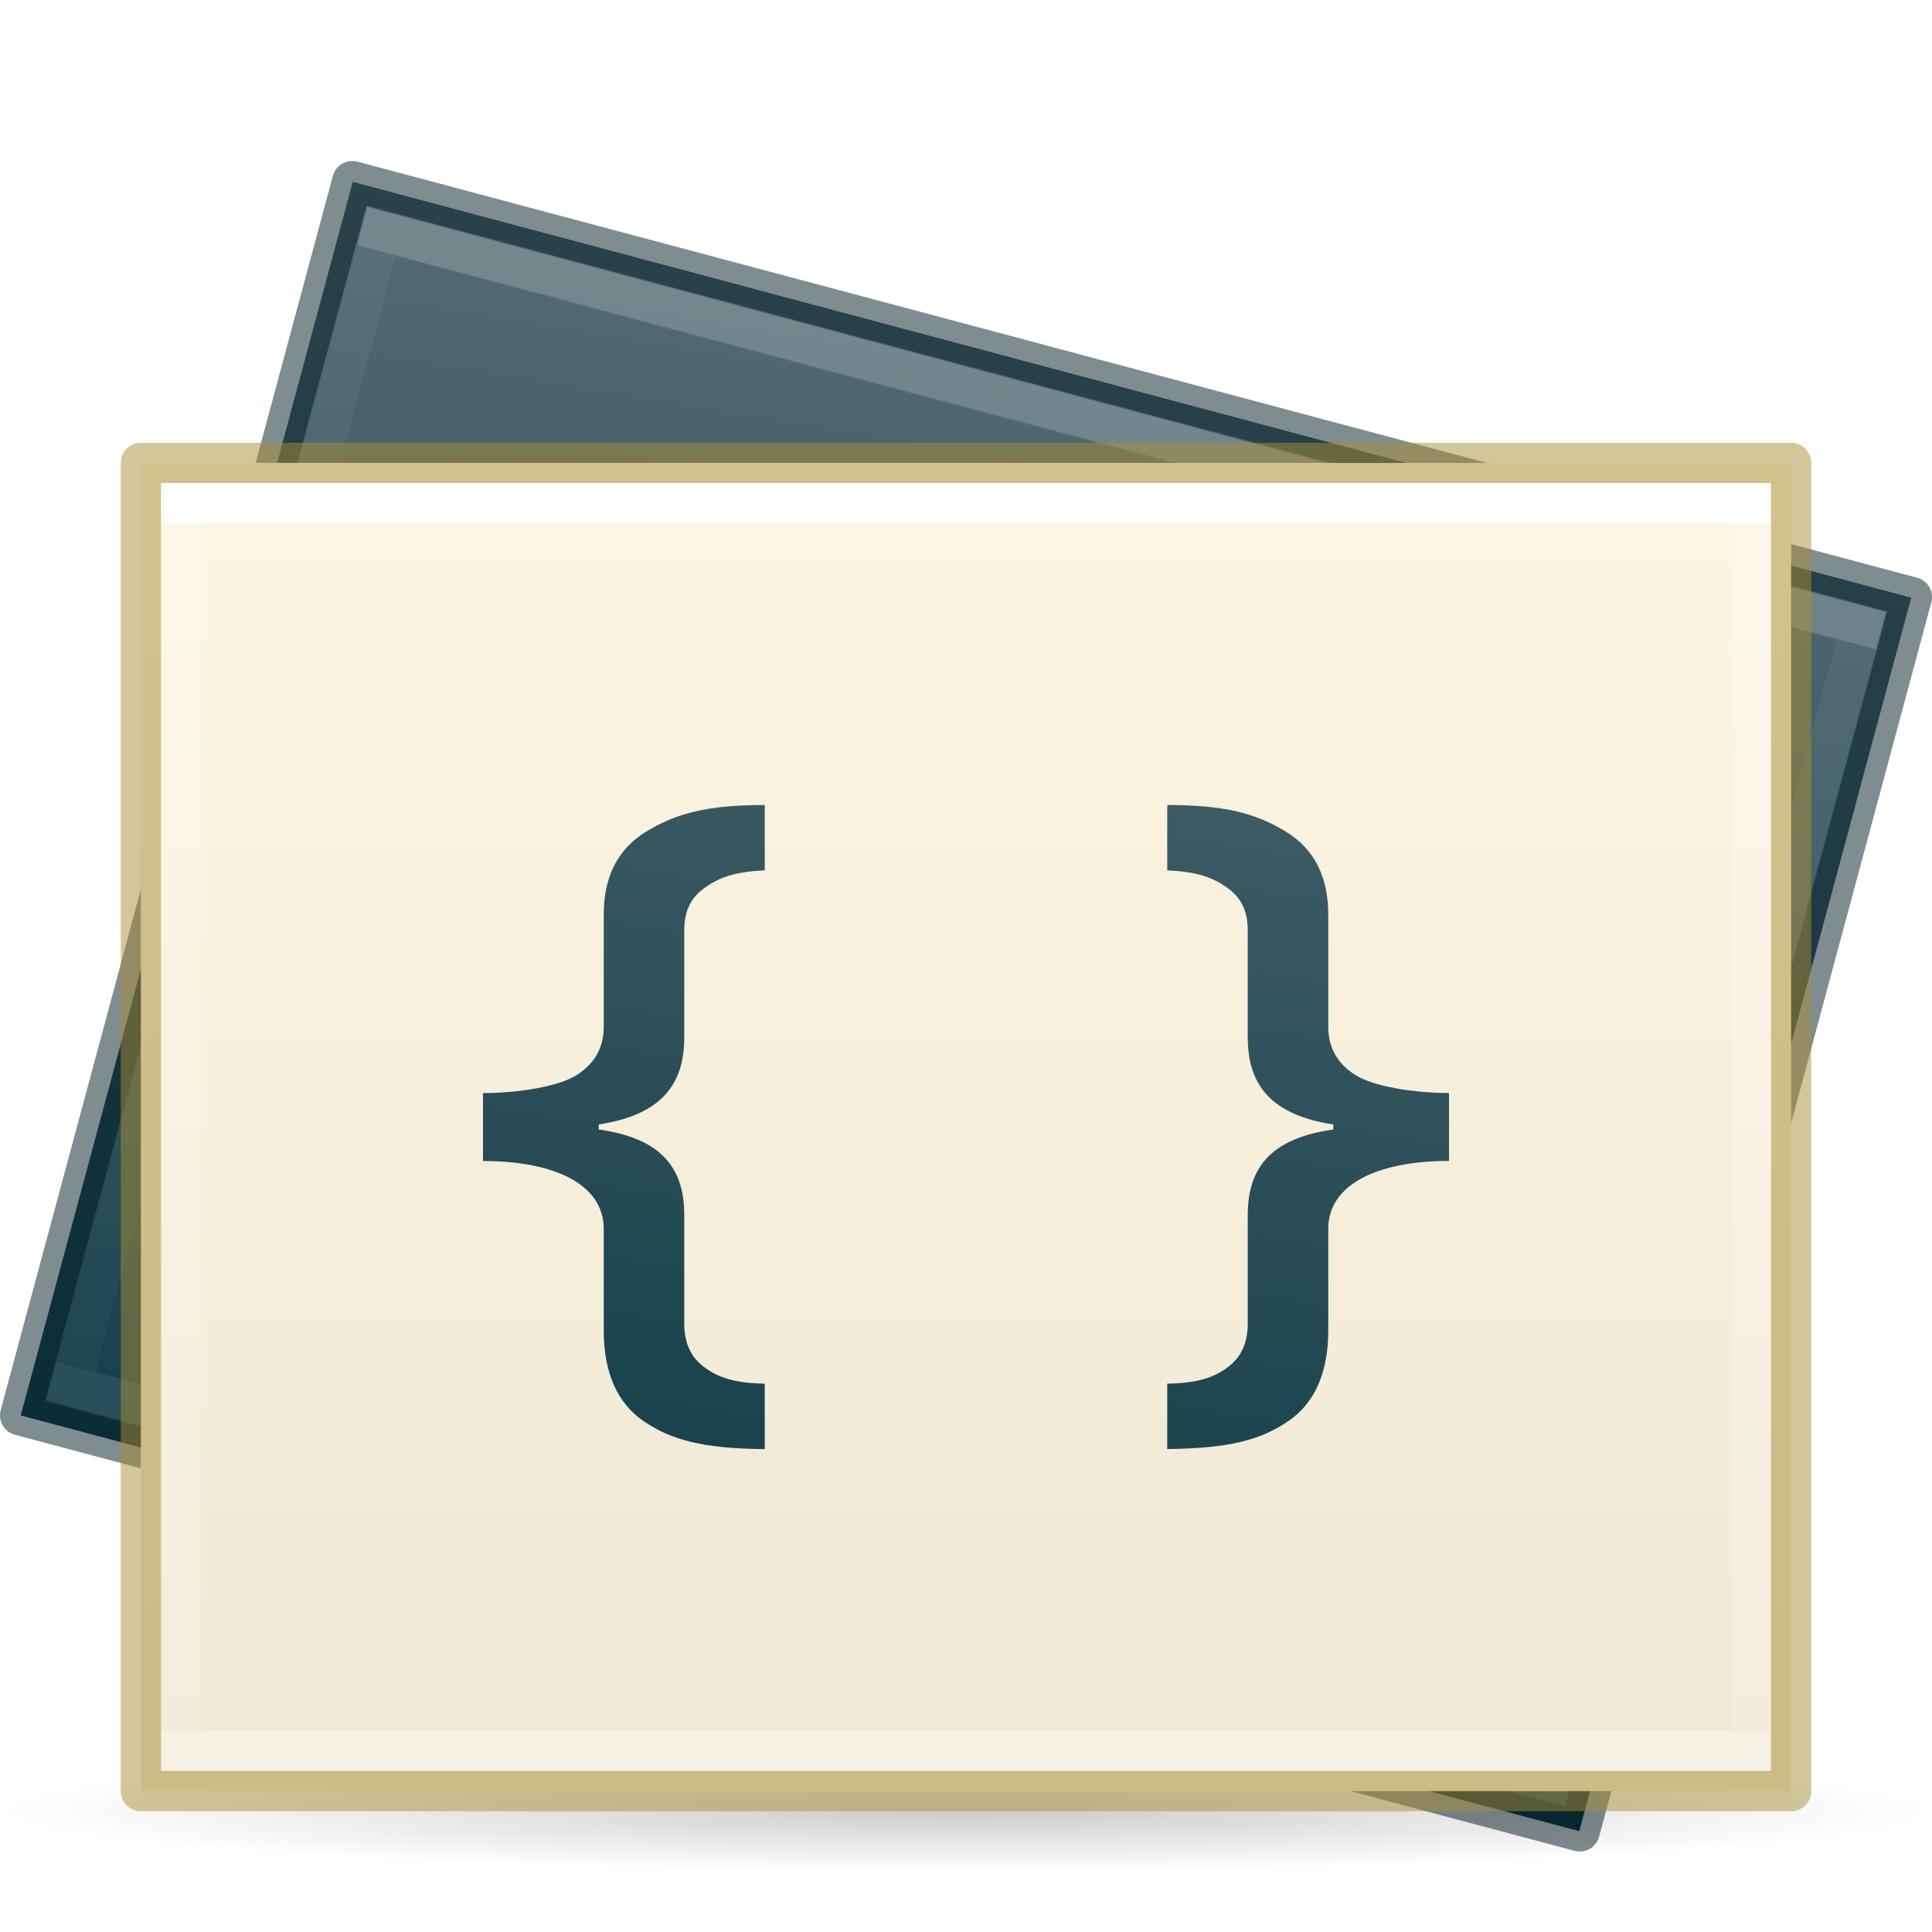
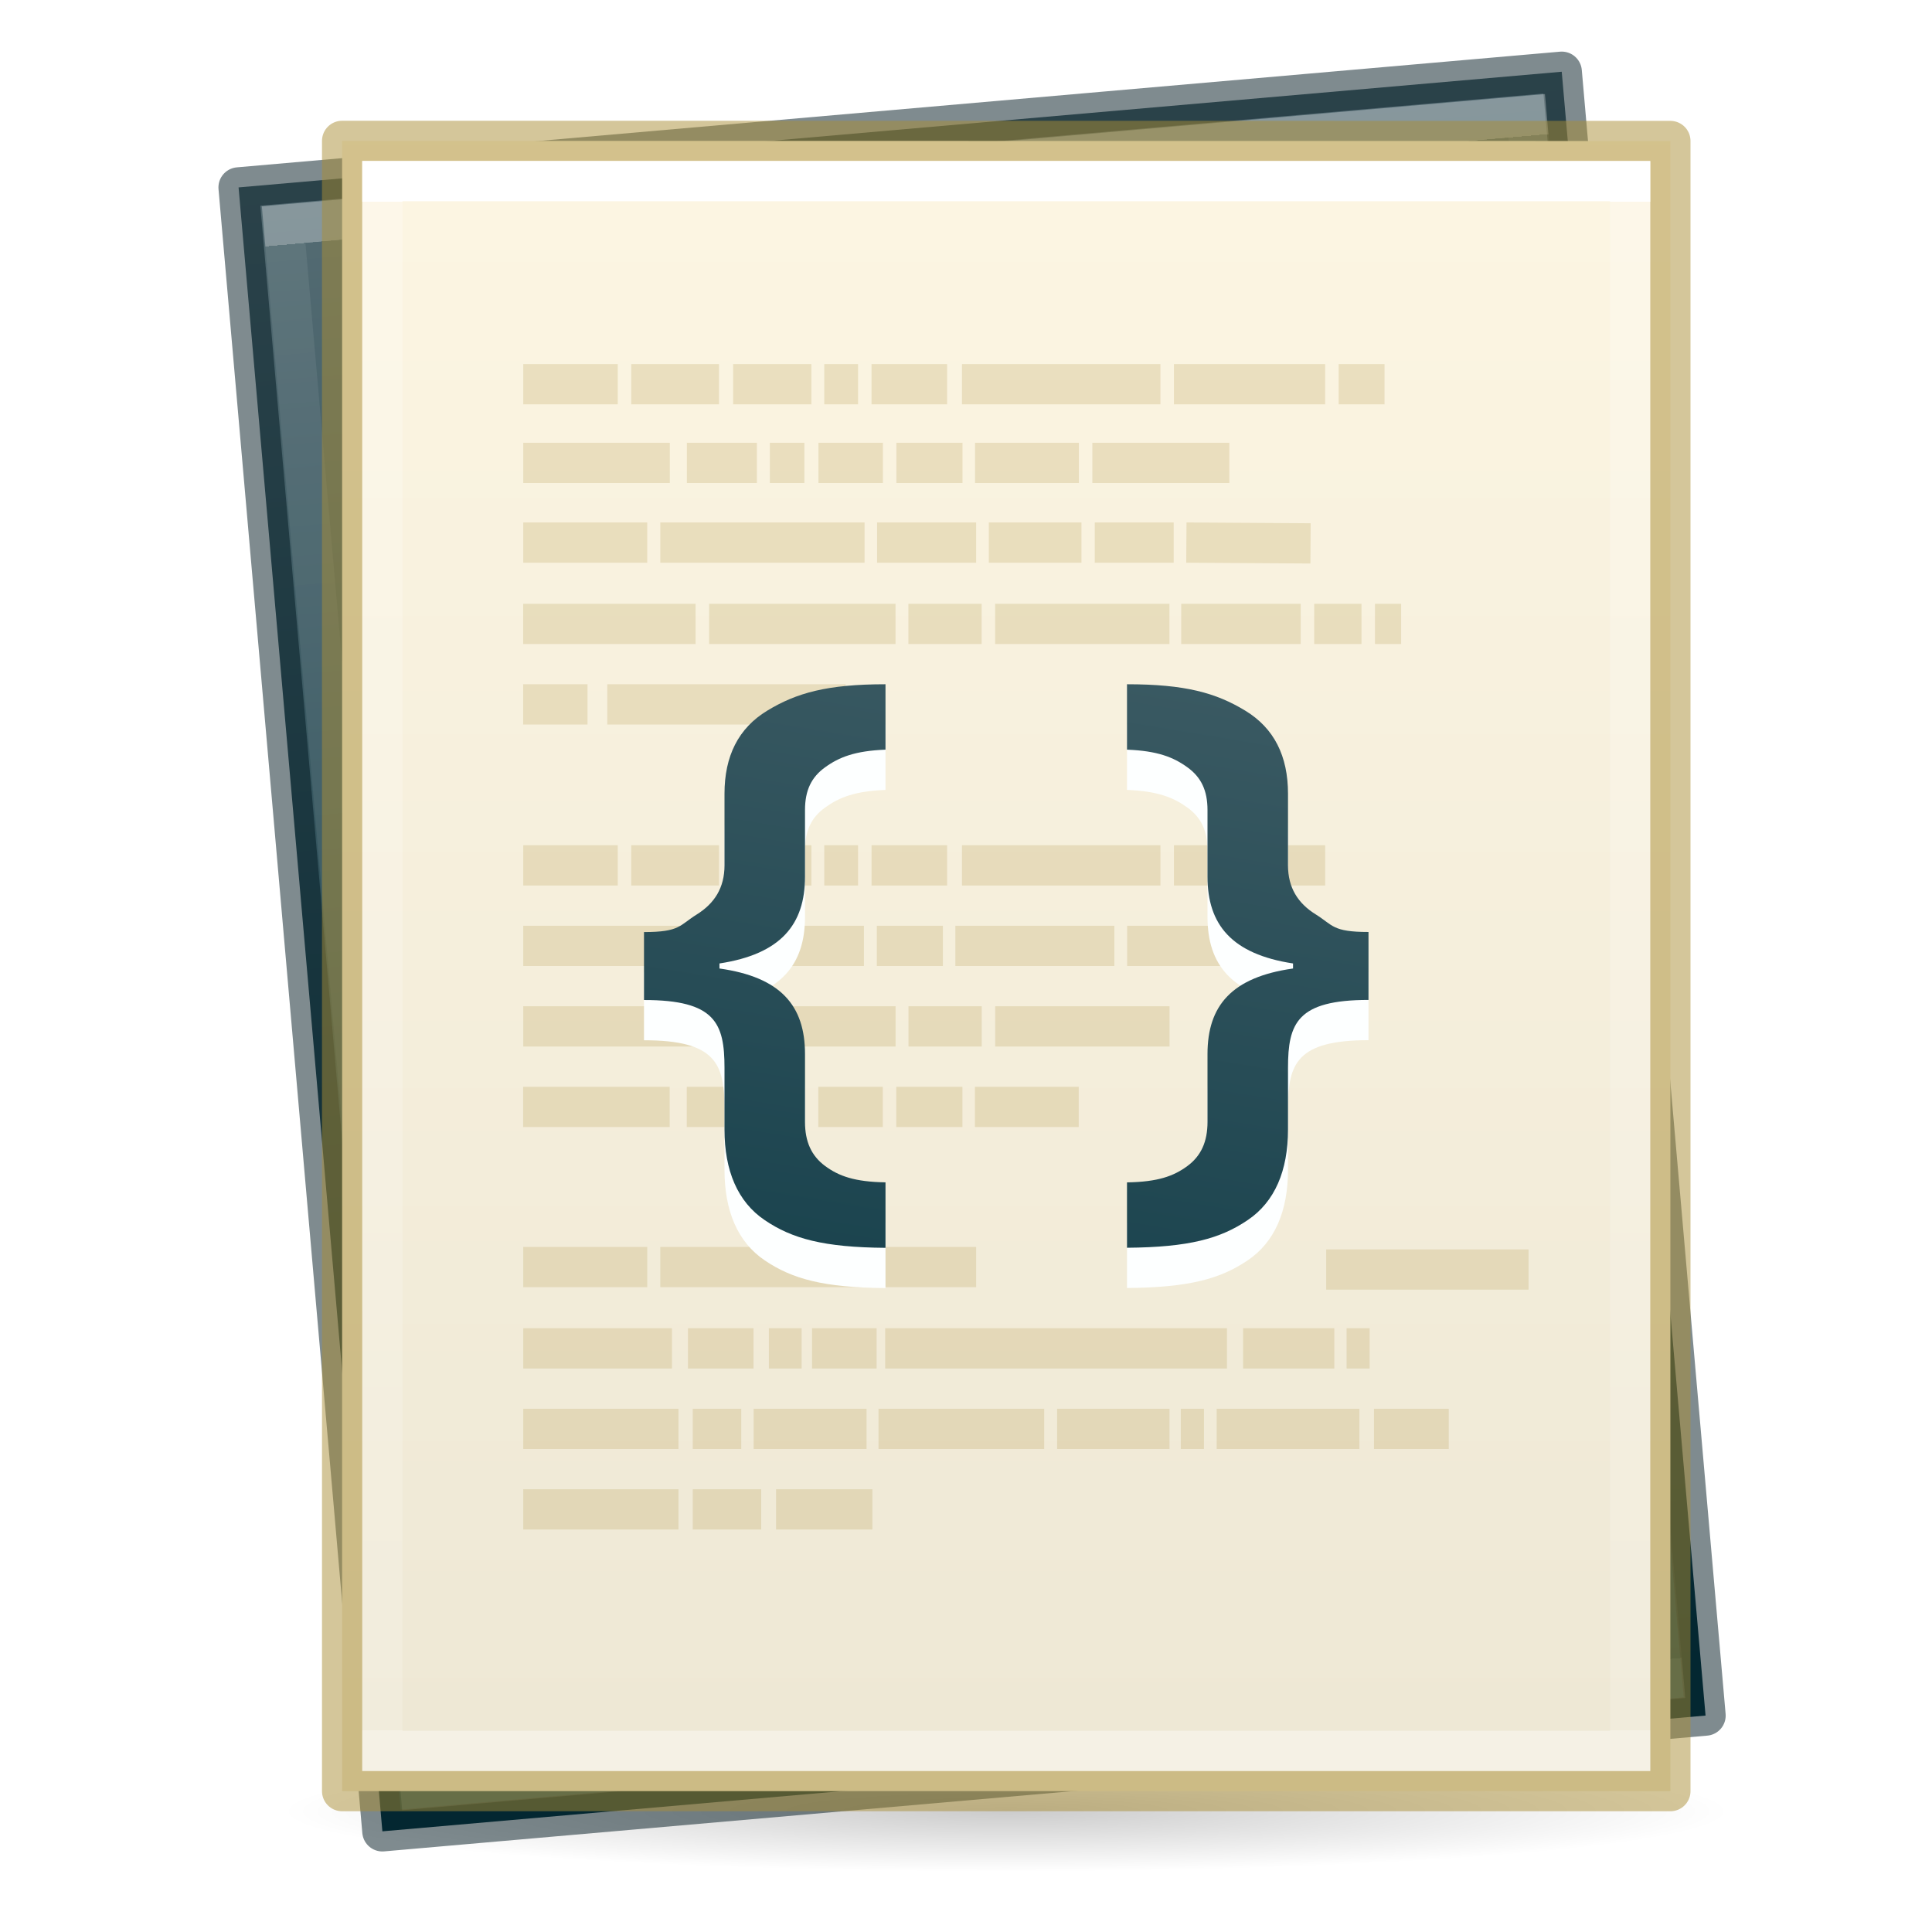
- <svg xmlns="http://www.w3.org/2000/svg" xmlns:xlink="http://www.w3.org/1999/xlink" version="1.1" width="48" height="48" id="svg3816" viewBox="0 0 48 48">
+ <svg xmlns="http://www.w3.org/2000/svg" xmlns:xlink="http://www.w3.org/1999/xlink" viewBox="0 0 48 48" id="svg3816" height="48" width="48" version="1.1">
  <defs id="defs3818">
-     <linearGradient x1="24" y1="6.097" x2="24" y2="41.904" id="linearGradient3174-3" xlink:href="#linearGradient3977-7-61" gradientUnits="userSpaceOnUse" gradientTransform="matrix(1.054054,0,0,0.8378378,-1.297289,7.891532)" />
+     <linearGradient gradientTransform="matrix(1.054054,0,0,0.8378378,3.702711,7.891532)" gradientUnits="userSpaceOnUse" xlink:href="#linearGradient3977-7-61" id="linearGradient3174-3" y2="41.904" x2="24" y1="-3.451" x1="24" />
    <linearGradient id="linearGradient3977-7-61">
-       <stop id="stop3979-6-49" style="stop-color:#ffffff;stop-opacity:1" offset="0" />
-       <stop id="stop3981-3-78" style="stop-color:#ffffff;stop-opacity:0.235" offset="0" />
-       <stop id="stop3983-8-86" style="stop-color:#ffffff;stop-opacity:0.157" offset="1" />
-       <stop id="stop3985-2-07" style="stop-color:#ffffff;stop-opacity:0.392" offset="1" />
+       <stop offset="0" style="stop-color:#ffffff;stop-opacity:1" id="stop3979-6-49" />
+       <stop offset="0" style="stop-color:#ffffff;stop-opacity:0.235" id="stop3981-3-78" />
+       <stop offset="1" style="stop-color:#ffffff;stop-opacity:0.157" id="stop3983-8-86" />
+       <stop offset="1" style="stop-color:#ffffff;stop-opacity:0.392" id="stop3985-2-07" />
    </linearGradient>
-     <linearGradient x1="25.132" y1="0.985" x2="25.132" y2="47.013" id="linearGradient3182-6" xlink:href="#linearGradient4337" gradientUnits="userSpaceOnUse" gradientTransform="matrix(1.171426,0,0,0.7170352,-4.114223,9.691137)" />
-     <linearGradient x1="23.968" y1="6.085" x2="23.999" y2="41.871" id="linearGradient3188-3" xlink:href="#linearGradient3977-7-9-0" gradientUnits="userSpaceOnUse" gradientTransform="matrix(0.9935219,0.2650406,-0.2086537,0.7752759,5.163159,0.03237029)" />
-     <linearGradient id="linearGradient3977-7-9-0">
-       <stop id="stop3979-6-2-7" style="stop-color:#ffffff;stop-opacity:1" offset="0" />
-       <stop id="stop3981-3-2-3" style="stop-color:#ffffff;stop-opacity:0.235" offset="0" />
-       <stop id="stop3983-8-7-2" style="stop-color:#ffffff;stop-opacity:0.157" offset="1" />
-       <stop id="stop3985-2-7-9" style="stop-color:#ffffff;stop-opacity:0.392" offset="1" />
+     <linearGradient gradientTransform="matrix(0.942855,0,0,0.8908619,2.371479,1.252624)" gradientUnits="userSpaceOnUse" xlink:href="#linearGradient4337" id="linearGradient3182-6" y2="47.013" x2="25.132" y1="0.985" x1="25.132" />
+     <linearGradient id="linearGradient5071-7-3-2">
+       <stop offset="0" style="stop-color:#000000;stop-opacity:1" id="stop5073-2-9-5" />
+       <stop offset="1" style="stop-color:#000000;stop-opacity:0" id="stop5075-2-1-5" />
    </linearGradient>
-     <linearGradient x1="17.231" y1="-2.101" x2="26.445" y2="55.173" id="linearGradient3192-0" xlink:href="#linearGradient5736" gradientUnits="userSpaceOnUse" gradientTransform="matrix(1.106298,0.2951167,-0.1792172,0.6659216,2.025427,0.9197266)" />
-     <linearGradient id="linearGradient5071-7-3-2">
-       <stop id="stop5073-2-9-5" style="stop-color:#000000;stop-opacity:1" offset="0" />
-       <stop id="stop5075-2-1-5" style="stop-color:#000000;stop-opacity:0" offset="1" />
-     </linearGradient>
-     <radialGradient cx="19.534" cy="40.43" r="23.93" fx="19.534" fy="40.43" id="radialGradient3814" xlink:href="#linearGradient5071-7-3-2" gradientUnits="userSpaceOnUse" gradientTransform="matrix(1.002937,0,0,0.06268357,4.43144,42.46531)" />
+     <radialGradient gradientTransform="matrix(0.7522028,0,0,0.06268357,10.30612,42.46531)" gradientUnits="userSpaceOnUse" xlink:href="#linearGradient5071-7-3-2" id="radialGradient3814" fy="40.43" fx="19.534" r="23.93" cy="40.43" cx="19.534" />
    <linearGradient id="linearGradient5736">
-       <stop id="stop5738" style="stop-color:#586e75;stop-opacity:1" offset="0" />
-       <stop id="stop5740" style="stop-color:#073642;stop-opacity:1" offset="1" />
+       <stop offset="0" style="stop-color:#586e75;stop-opacity:1" id="stop5738" />
+       <stop offset="1" style="stop-color:#073642;stop-opacity:1" id="stop5740" />
    </linearGradient>
    <linearGradient id="linearGradient4337">
-       <stop id="stop4339" style="stop-color:#fdf6e3;stop-opacity:1" offset="0" />
-       <stop id="stop4341" style="stop-color:#eee8d5;stop-opacity:1" offset="1" />
+       <stop offset="0" style="stop-color:#fdf6e3;stop-opacity:1" id="stop4339" />
+       <stop offset="1" style="stop-color:#eee8d5;stop-opacity:1" id="stop4341" />
    </linearGradient>
+     <linearGradient y2="55.173" x2="26.445" y1="-2.101" x1="17.231" gradientTransform="matrix(1.106298,0.2951167,-0.1792172,0.6659216,3.025427,-3.080273)" gradientUnits="userSpaceOnUse" id="linearGradient4514" xlink:href="#linearGradient5736" />
+     <linearGradient y2="47.013" x2="25.132" y1="0.985" x1="25.132" gradientTransform="matrix(0.9392671,-0.08217523,0.07764373,0.8874719,-0.3744572,2.951329)" gradientUnits="userSpaceOnUse" id="linearGradient4522" xlink:href="#linearGradient5736" />
+     <linearGradient y2="41.904" x2="24" y1="-3.451" x1="24" gradientTransform="matrix(1.050043,-0.09186687,0.07302238,0.8346496,1.56734,9.465259)" gradientUnits="userSpaceOnUse" id="linearGradient4528" xlink:href="#linearGradient3977-7-61" />
  </defs>
-   <path style="display:inline;fill:url(#linearGradient3192-0);fill-opacity:1;stroke:none" id="path4160-9-7" d="M 8.764,4.518 C 17.637,6.885 47.484,14.849 47.484,14.849 l -8.248,30.646 c 0,0 -25.814,-6.886 -38.721,-10.329 C 3.265,24.95 6.015,14.734 8.764,4.518 Z" />
-   <path style="opacity:0.2;fill:none;stroke:url(#linearGradient3188-3);stroke-width:1;stroke-linecap:round;stroke-linejoin:miter;stroke-miterlimit:4;stroke-dasharray:none;stroke-dashoffset:0;stroke-opacity:1" id="rect6741-1-2-3" d="M 38.52,44.246 1.76,34.439 9.48,5.754 46.24,15.561 Z" />
-   <path style="color:#000000;clip-rule:nonzero;display:inline;overflow:visible;visibility:visible;opacity:0.5;isolation:auto;mix-blend-mode:normal;color-interpolation:sRGB;color-interpolation-filters:linearRGB;solid-color:#000000;solid-opacity:1;fill:none;fill-opacity:1;fill-rule:nonzero;stroke:#001921;stroke-width:1;stroke-linecap:butt;stroke-linejoin:round;stroke-miterlimit:4;stroke-dasharray:none;stroke-dashoffset:0;stroke-opacity:1;marker:none;color-rendering:auto;image-rendering:auto;shape-rendering:auto;text-rendering:auto;enable-background:accumulate" id="rect6741-1-2-0-1-2" d="M 39.247,45.5 0.5,35.163 8.753,4.5 47.5,14.836 Z" />
-   <path style="color:#000000;display:inline;overflow:visible;visibility:visible;opacity:0.2;fill:url(#radialGradient3814);fill-opacity:1;fill-rule:nonzero;stroke:none;stroke-width:1;marker:none;enable-background:accumulate" id="path5050-1" d="m 48.023,45 a 24,1.5 0 0 1 -48,0 24,1.5 0 1 1 48,0 z" />
-   <path style="display:inline;fill:url(#linearGradient3182-6);fill-opacity:1;stroke:none" id="path4160-9-1" d="m 3.5,11.5 c 9.395,0 41,0.002 41,0.002 L 44.5,44.5 c 0,0 -27.333,0 -41,0 0,-11 0,-22 0,-33 z" />
-   <path style="fill:none;stroke:url(#linearGradient3174-3);stroke-width:1;stroke-linecap:round;stroke-linejoin:miter;stroke-miterlimit:4;stroke-dasharray:none;stroke-dashoffset:0;stroke-opacity:1" id="rect6741-1-2-1" d="M 43.5,43.5 H 4.5 v -31 H 43.5 Z" />
-   <path style="color:#000000;display:inline;overflow:visible;visibility:visible;fill:none;stroke:#aa8e37;stroke-width:1;stroke-linecap:butt;stroke-linejoin:round;stroke-miterlimit:4;stroke-dasharray:none;stroke-dashoffset:0;stroke-opacity:1;marker:none;enable-background:accumulate;clip-rule:nonzero;opacity:0.5;isolation:auto;mix-blend-mode:normal;color-interpolation:sRGB;color-interpolation-filters:linearRGB;solid-color:#000000;solid-opacity:1;fill-opacity:1;fill-rule:nonzero;filter-blend-mode:normal;filter-gaussianBlur-deviation:0;color-rendering:auto;image-rendering:auto;shape-rendering:auto;text-rendering:auto" id="rect6741-1-2-0-3" d="M 44.5,44.5 H 3.5 V 11.5 H 44.5 Z" />
-   <path style="color:#000000;font-style:normal;font-variant:normal;font-weight:600;font-stretch:normal;font-size:19px;line-height:125%;font-family:'Open Sans';-inkscape-font-specification:'Open Sans Semi-Bold';text-align:start;letter-spacing:0px;word-spacing:0px;writing-mode:lr-tb;text-anchor:start;clip-rule:nonzero;display:inline;overflow:visible;visibility:visible;isolation:auto;mix-blend-mode:normal;color-interpolation:sRGB;color-interpolation-filters:linearRGB;solid-color:#000000;solid-opacity:1;fill:url(#linearGradient3192-0);fill-opacity:1;fill-rule:nonzero;stroke:none;stroke-width:1;stroke-linecap:butt;stroke-linejoin:miter;stroke-miterlimit:4;stroke-dasharray:none;stroke-dashoffset:0;stroke-opacity:1;marker:none;color-rendering:auto;image-rendering:auto;shape-rendering:auto;text-rendering:auto;enable-background:accumulate;opacity:1;filter-blend-mode:normal;filter-gaussianBlur-deviation:0" d="m 19,20 c -1.445,1.4e-5 -2.211,0.214 -2.938,0.656 C 15.343,21.092 15,21.787 15,22.719 L 15,25.5 c 0,0.556 -0.248,0.944 -0.688,1.219 -0.433,0.269 -1.413,0.438 -2.312,0.438 l 0,1.688 c 1.772,4e-6 3,0.576 3,1.688 l 0,2.531 c 0,1.022 0.327,1.796 1,2.25 0.679,0.46 1.461,0.676 3,0.688 l 0,-1.625 C 18.234,34.363 17.84,34.22 17.5,33.969 17.16,33.718 17,33.365 17,32.875 l 0,-2.688 c 0,-1.201 -0.6,-1.91 -2.125,-2.125 l 0,-0.125 C 16.4,27.704 17,26.97 17,25.781 L 17,23.125 c 0,-0.49 0.16,-0.818 0.5,-1.062 0.346,-0.251 0.741,-0.408 1.5,-0.438 L 19,20 Z m 10,0 0,1.625 c 0.759,0.03 1.154,0.187 1.5,0.438 0.34,0.245 0.5,0.573 0.5,1.062 l 0,2.656 c 0,1.189 0.6,1.923 2.125,2.156 l 0,0.125 C 31.6,28.278 31,28.987 31,30.188 l 0,2.688 c 0,0.49 -0.16,0.843 -0.5,1.094 -0.34,0.251 -0.734,0.394 -1.5,0.406 L 29,36 c 1.539,-0.012 2.321,-0.227 3,-0.688 0.673,-0.454 1,-1.228 1,-2.25 l 0,-2.531 c 0,-1.111 1.228,-1.687 3,-1.688 l 0,-1.688 c -0.899,6e-6 -1.88,-0.169 -2.312,-0.438 C 33.248,26.444 33,26.056 33,25.5 l 0,-2.781 C 33,21.787 32.657,21.092 31.938,20.656 31.211,20.214 30.445,20 29,20 Z" id="path3873-9" />
+   <path d="m 43,45 a 18,1.5 0 0 1 -36,0 18,1.5 0 1 1 36,0 z" id="path5050-1" style="color:#000000;display:inline;overflow:visible;visibility:visible;opacity:0.2;fill:url(#radialGradient3814);fill-opacity:1;fill-rule:nonzero;stroke:none;stroke-width:1;marker:none;enable-background:accumulate" />
+   <path style="display:inline;fill:url(#linearGradient4522);fill-opacity:1;stroke:#001921;stroke-width:1;stroke-linejoin:round;stroke-opacity:0.502" id="path4520" d="M 5.927,4.656 C 13.46,3.997 38.801,1.782 38.801,1.782 l 3.573,40.841 c 0,0 -21.916,1.917 -32.874,2.876 C 8.309,31.885 7.118,18.271 5.927,4.656 Z" />
+   <path style="opacity:0.3;fill:none;stroke:url(#linearGradient4528);stroke-width:1;stroke-linecap:round;stroke-linejoin:miter;stroke-miterlimit:4;stroke-dasharray:none;stroke-dashoffset:0;stroke-opacity:1" id="path4526" d="M 41.328,41.731 10.446,44.433 7.047,5.581 37.929,2.879 Z" />
+   <path d="m 8.5,3.5 c 7.562,0 33,0.003 33,0.003 L 41.5,44.5 c 0,0 -22,0 -33,0 0,-13.667 0,-27.333 0,-41 z" id="path4160-9-1" style="display:inline;fill:url(#linearGradient3182-6);fill-opacity:1;stroke:#aa8e37;stroke-width:1;stroke-linejoin:round;stroke-opacity:0.502" />
+   <path style="opacity:0.2;fill:none;stroke:#aa8e37;stroke-width:1px;stroke-linecap:butt;stroke-linejoin:miter;stroke-opacity:1" id="path3715" d="m 13,9.546 h 2.348 m 0.335,0 h 2.18 m 0.351,0 h 1.945 m 0.32,0 h 0.839 m 0.335,0 h 1.878 m 0.369,0 h 4.931 m 0.335,0 h 3.757 m 0.335,0 h 1.14 M 13,11.5 h 3.641 m 0.424,0 h 1.74 m 0.322,0 h 0.858 m 0.349,0 h 1.602 m 0.335,0 h 1.643 m 0.31,0 h 2.58 m 0.335,0 h 3.404 M 13,13.48 h 3.081 m 0.324,0 h 5.075 m 0.311,0 h 2.461 m 0.315,0 h 2.302 m 0.33,0 h 1.961 m 0.315,0 3.085,0.02 m -19.562,2 h 4.284 m 0.336,0 h 4.631 m 0.32,0 h 1.82 m 0.335,0 h 4.331 m 0.292,0 h 2.969 m 0.335,0 h 1.175 m 0.335,0 h 0.65 m -21.813,2 h 1.599 m 0.491,0 h 5.921 m -8.012,10 h 3.641 m 0.424,0 h 1.74 m 0.322,0 h 0.858 m 0.349,0 h 1.602 m 0.335,0 h 1.643 m 0.31,0 h 2.58 M 13,31.48 h 3.081 m 0.324,0 h 5.075 m 0.311,0 h 2.461 m 8.697,0.061 h 5.027 M 13,25.5 h 4.284 m 0.336,0 h 4.631 m 0.32,0 h 1.82 m 0.335,0 h 4.331 M 13,21.5 h 2.348 m 0.335,0 h 2.18 m 0.351,0 h 1.945 m 0.32,0 h 0.839 m 0.335,0 h 1.878 m 0.369,0 h 4.931 m 0.335,0 h 3.757 M 13,23.5 h 3.954 m 0.311,0 h 4.199 m 0.32,0 h 1.642 m 0.31,0 h 3.95 m 0.317,0 h 4.314 M 13,33.5 h 3.695 m 0.397,0 h 1.629 m 0.382,0 h 0.813 m 0.259,0 h 1.604 m 0.213,0 h 8.492 m 0.4,0 h 2.267 m 0.305,0 h 0.572 m -16.817,2 h 1.205 M 13,35.5 h 3.857 m 1.867,0 h 2.805 m 0.297,0 h 4.117 m 0.32,0 h 2.793 m 0.281,0 h 0.576 m 0.315,0 h 3.546 m 0.363,0 h 1.857 m -18.782,2 H 18.912 M 13,37.5 h 3.857 m 2.424,0 h 2.393" />
+   <path d="m 40.5,43.5 h -31 v -39 h 31 z" id="rect6741-1-2-1" style="fill:none;stroke:url(#linearGradient3174-3);stroke-width:1;stroke-linecap:round;stroke-linejoin:miter;stroke-miterlimit:4;stroke-dasharray:none;stroke-dashoffset:0;stroke-opacity:1" />
+   <path style="color:#000000;font-style:normal;font-variant:normal;font-weight:600;font-stretch:normal;font-size:19px;line-height:125%;font-family:'Open Sans';-inkscape-font-specification:'Open Sans Semi-Bold';text-align:start;letter-spacing:0px;word-spacing:0px;writing-mode:lr-tb;text-anchor:start;clip-rule:nonzero;display:inline;overflow:visible;visibility:visible;opacity:1;isolation:auto;mix-blend-mode:normal;color-interpolation:sRGB;color-interpolation-filters:linearRGB;solid-color:#000000;solid-opacity:1;fill:#fdffff;fill-opacity:1;fill-rule:nonzero;stroke:none;stroke-width:1;stroke-linecap:butt;stroke-linejoin:miter;stroke-miterlimit:4;stroke-dasharray:none;stroke-dashoffset:0;stroke-opacity:1;marker:none;color-rendering:auto;image-rendering:auto;shape-rendering:auto;text-rendering:auto;enable-background:accumulate" d="m 22,18 c -1.445,1.4e-5 -2.211,0.214 -2.938,0.656 C 18.343,19.092 18,19.787 18,20.719 V 22.5 c 0,0.556 -0.248,0.944 -0.688,1.219 -0.433,0.269 -0.413,0.438 -1.312,0.438 v 1.688 c 1.772,4e-6 2,0.576 2,1.688 v 1.531 c 0,1.022 0.327,1.796 1,2.25 0.679,0.46 1.461,0.676 3,0.688 V 30.375 C 21.234,30.363 20.84,30.22 20.5,29.969 20.16,29.718 20,29.365 20,28.875 v -1.688 c 0,-1.201 -0.6,-1.91 -2.125,-2.125 v -0.125 C 19.4,24.704 20,23.97 20,22.781 V 21.125 c 0,-0.49 0.16,-0.818 0.5,-1.062 0.346,-0.251 0.741,-0.408 1.5,-0.438 z m 6,0 v 1.625 c 0.759,0.03 1.154,0.187 1.5,0.438 0.34,0.245 0.5,0.573 0.5,1.062 v 1.656 c 0,1.189 0.6,1.923 2.125,2.156 v 0.125 C 30.6,25.278 30,25.987 30,27.188 v 1.688 c 0,0.49 -0.16,0.843 -0.5,1.094 -0.34,0.251 -0.734,0.394 -1.5,0.406 V 32 c 1.539,-0.012 2.321,-0.227 3,-0.688 0.673,-0.454 1,-1.228 1,-2.25 v -1.531 c 0,-1.111 0.228,-1.687 2,-1.688 v -1.688 c -0.899,6e-6 -0.88,-0.169 -1.312,-0.438 C 32.248,23.444 32,23.056 32,22.5 V 20.719 C 32,19.787 31.657,19.092 30.938,18.656 30.211,18.214 29.445,18 28,18 Z" id="path4544" />
+   <path id="path3873-9" d="m 22,17 c -1.445,1.4e-5 -2.211,0.214 -2.938,0.656 C 18.343,18.092 18,18.787 18,19.719 V 21.5 c 0,0.556 -0.248,0.944 -0.688,1.219 -0.433,0.269 -0.413,0.438 -1.312,0.438 v 1.688 c 1.772,4e-6 2,0.576 2,1.688 v 1.531 c 0,1.022 0.327,1.796 1,2.25 0.679,0.46 1.461,0.676 3,0.688 V 29.375 C 21.234,29.363 20.84,29.22 20.5,28.969 20.16,28.718 20,28.365 20,27.875 v -1.688 c 0,-1.201 -0.6,-1.91 -2.125,-2.125 v -0.125 C 19.4,23.704 20,22.97 20,21.781 V 20.125 c 0,-0.49 0.16,-0.818 0.5,-1.062 0.346,-0.251 0.741,-0.408 1.5,-0.438 z m 6,0 v 1.625 c 0.759,0.03 1.154,0.187 1.5,0.438 0.34,0.245 0.5,0.573 0.5,1.062 v 1.656 c 0,1.189 0.6,1.923 2.125,2.156 v 0.125 C 30.6,24.278 30,24.987 30,26.188 v 1.688 c 0,0.49 -0.16,0.843 -0.5,1.094 -0.34,0.251 -0.734,0.394 -1.5,0.406 V 31 c 1.539,-0.012 2.321,-0.227 3,-0.688 0.673,-0.454 1,-1.228 1,-2.25 v -1.531 c 0,-1.111 0.228,-1.687 2,-1.688 v -1.688 c -0.899,6e-6 -0.88,-0.169 -1.312,-0.438 C 32.248,22.444 32,22.056 32,21.5 V 19.719 C 32,18.787 31.657,18.092 30.938,17.656 30.211,17.214 29.445,17 28,17 Z" style="color:#000000;font-style:normal;font-variant:normal;font-weight:600;font-stretch:normal;font-size:19px;line-height:125%;font-family:'Open Sans';-inkscape-font-specification:'Open Sans Semi-Bold';text-align:start;letter-spacing:0px;word-spacing:0px;writing-mode:lr-tb;text-anchor:start;clip-rule:nonzero;display:inline;overflow:visible;visibility:visible;opacity:1;isolation:auto;mix-blend-mode:normal;color-interpolation:sRGB;color-interpolation-filters:linearRGB;solid-color:#000000;solid-opacity:1;fill:url(#linearGradient4514);fill-opacity:1;fill-rule:nonzero;stroke:none;stroke-width:1;stroke-linecap:butt;stroke-linejoin:miter;stroke-miterlimit:4;stroke-dasharray:none;stroke-dashoffset:0;stroke-opacity:1;marker:none;color-rendering:auto;image-rendering:auto;shape-rendering:auto;text-rendering:auto;enable-background:accumulate" />
</svg>
